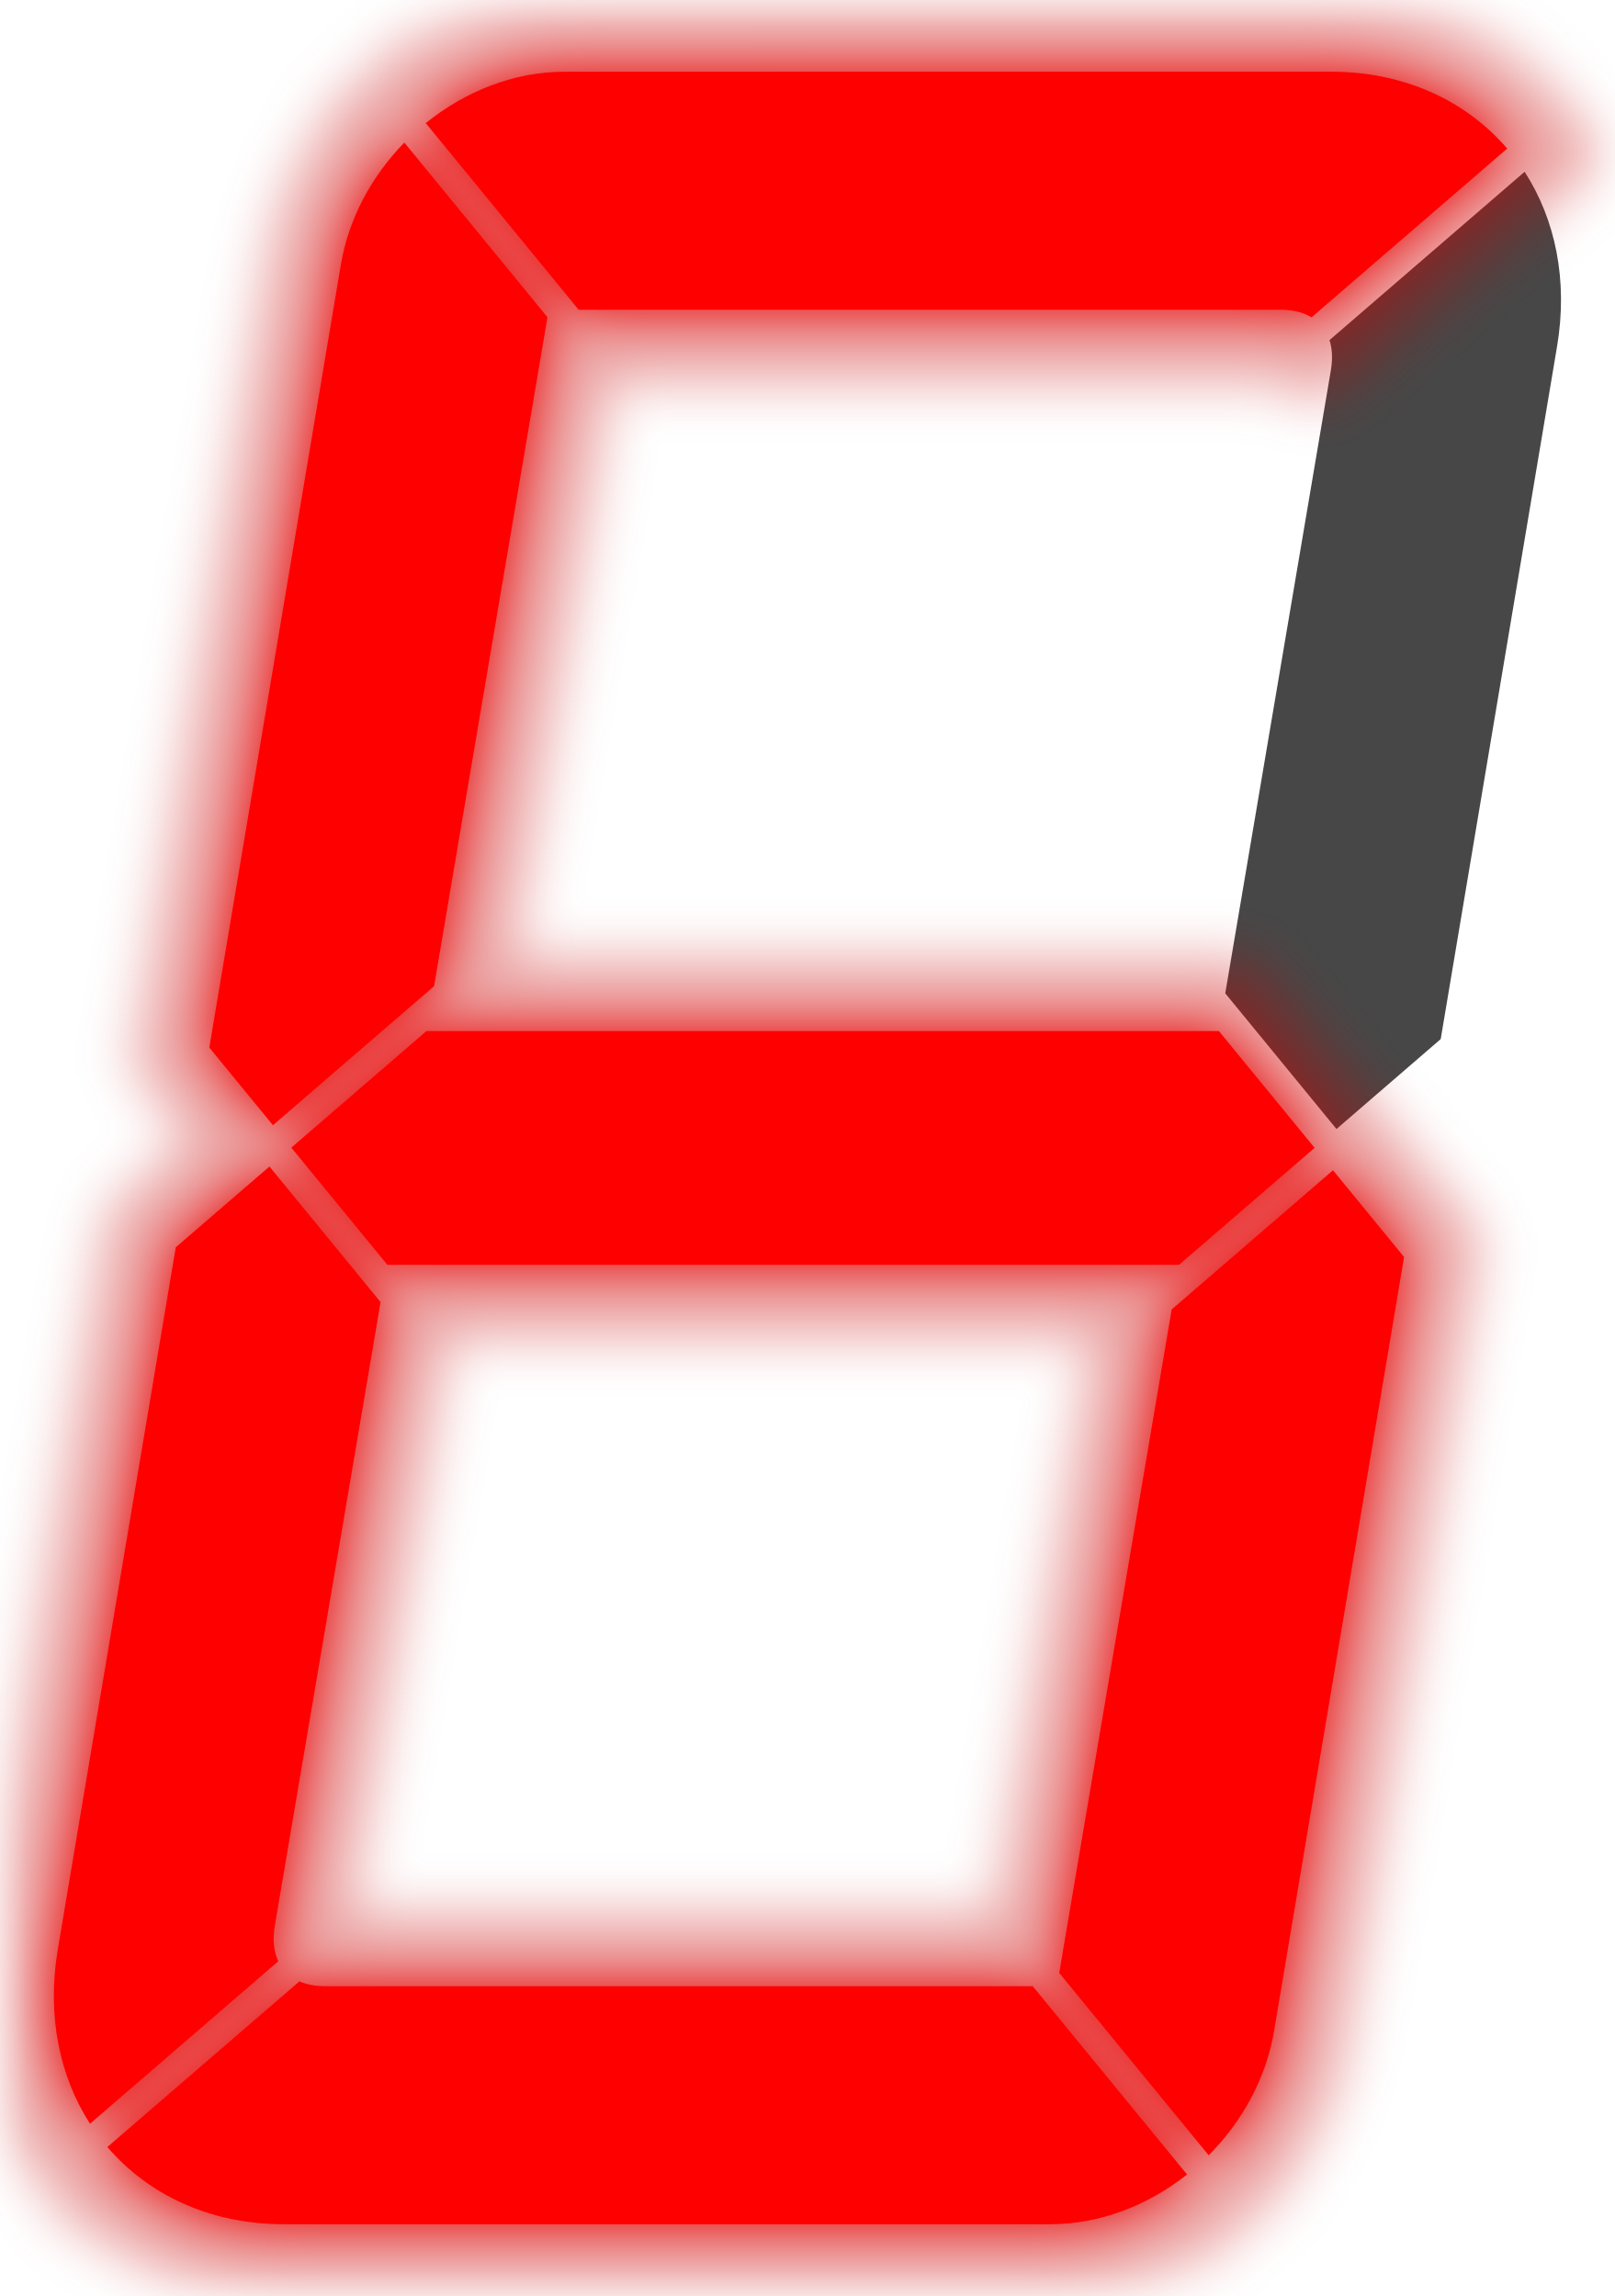
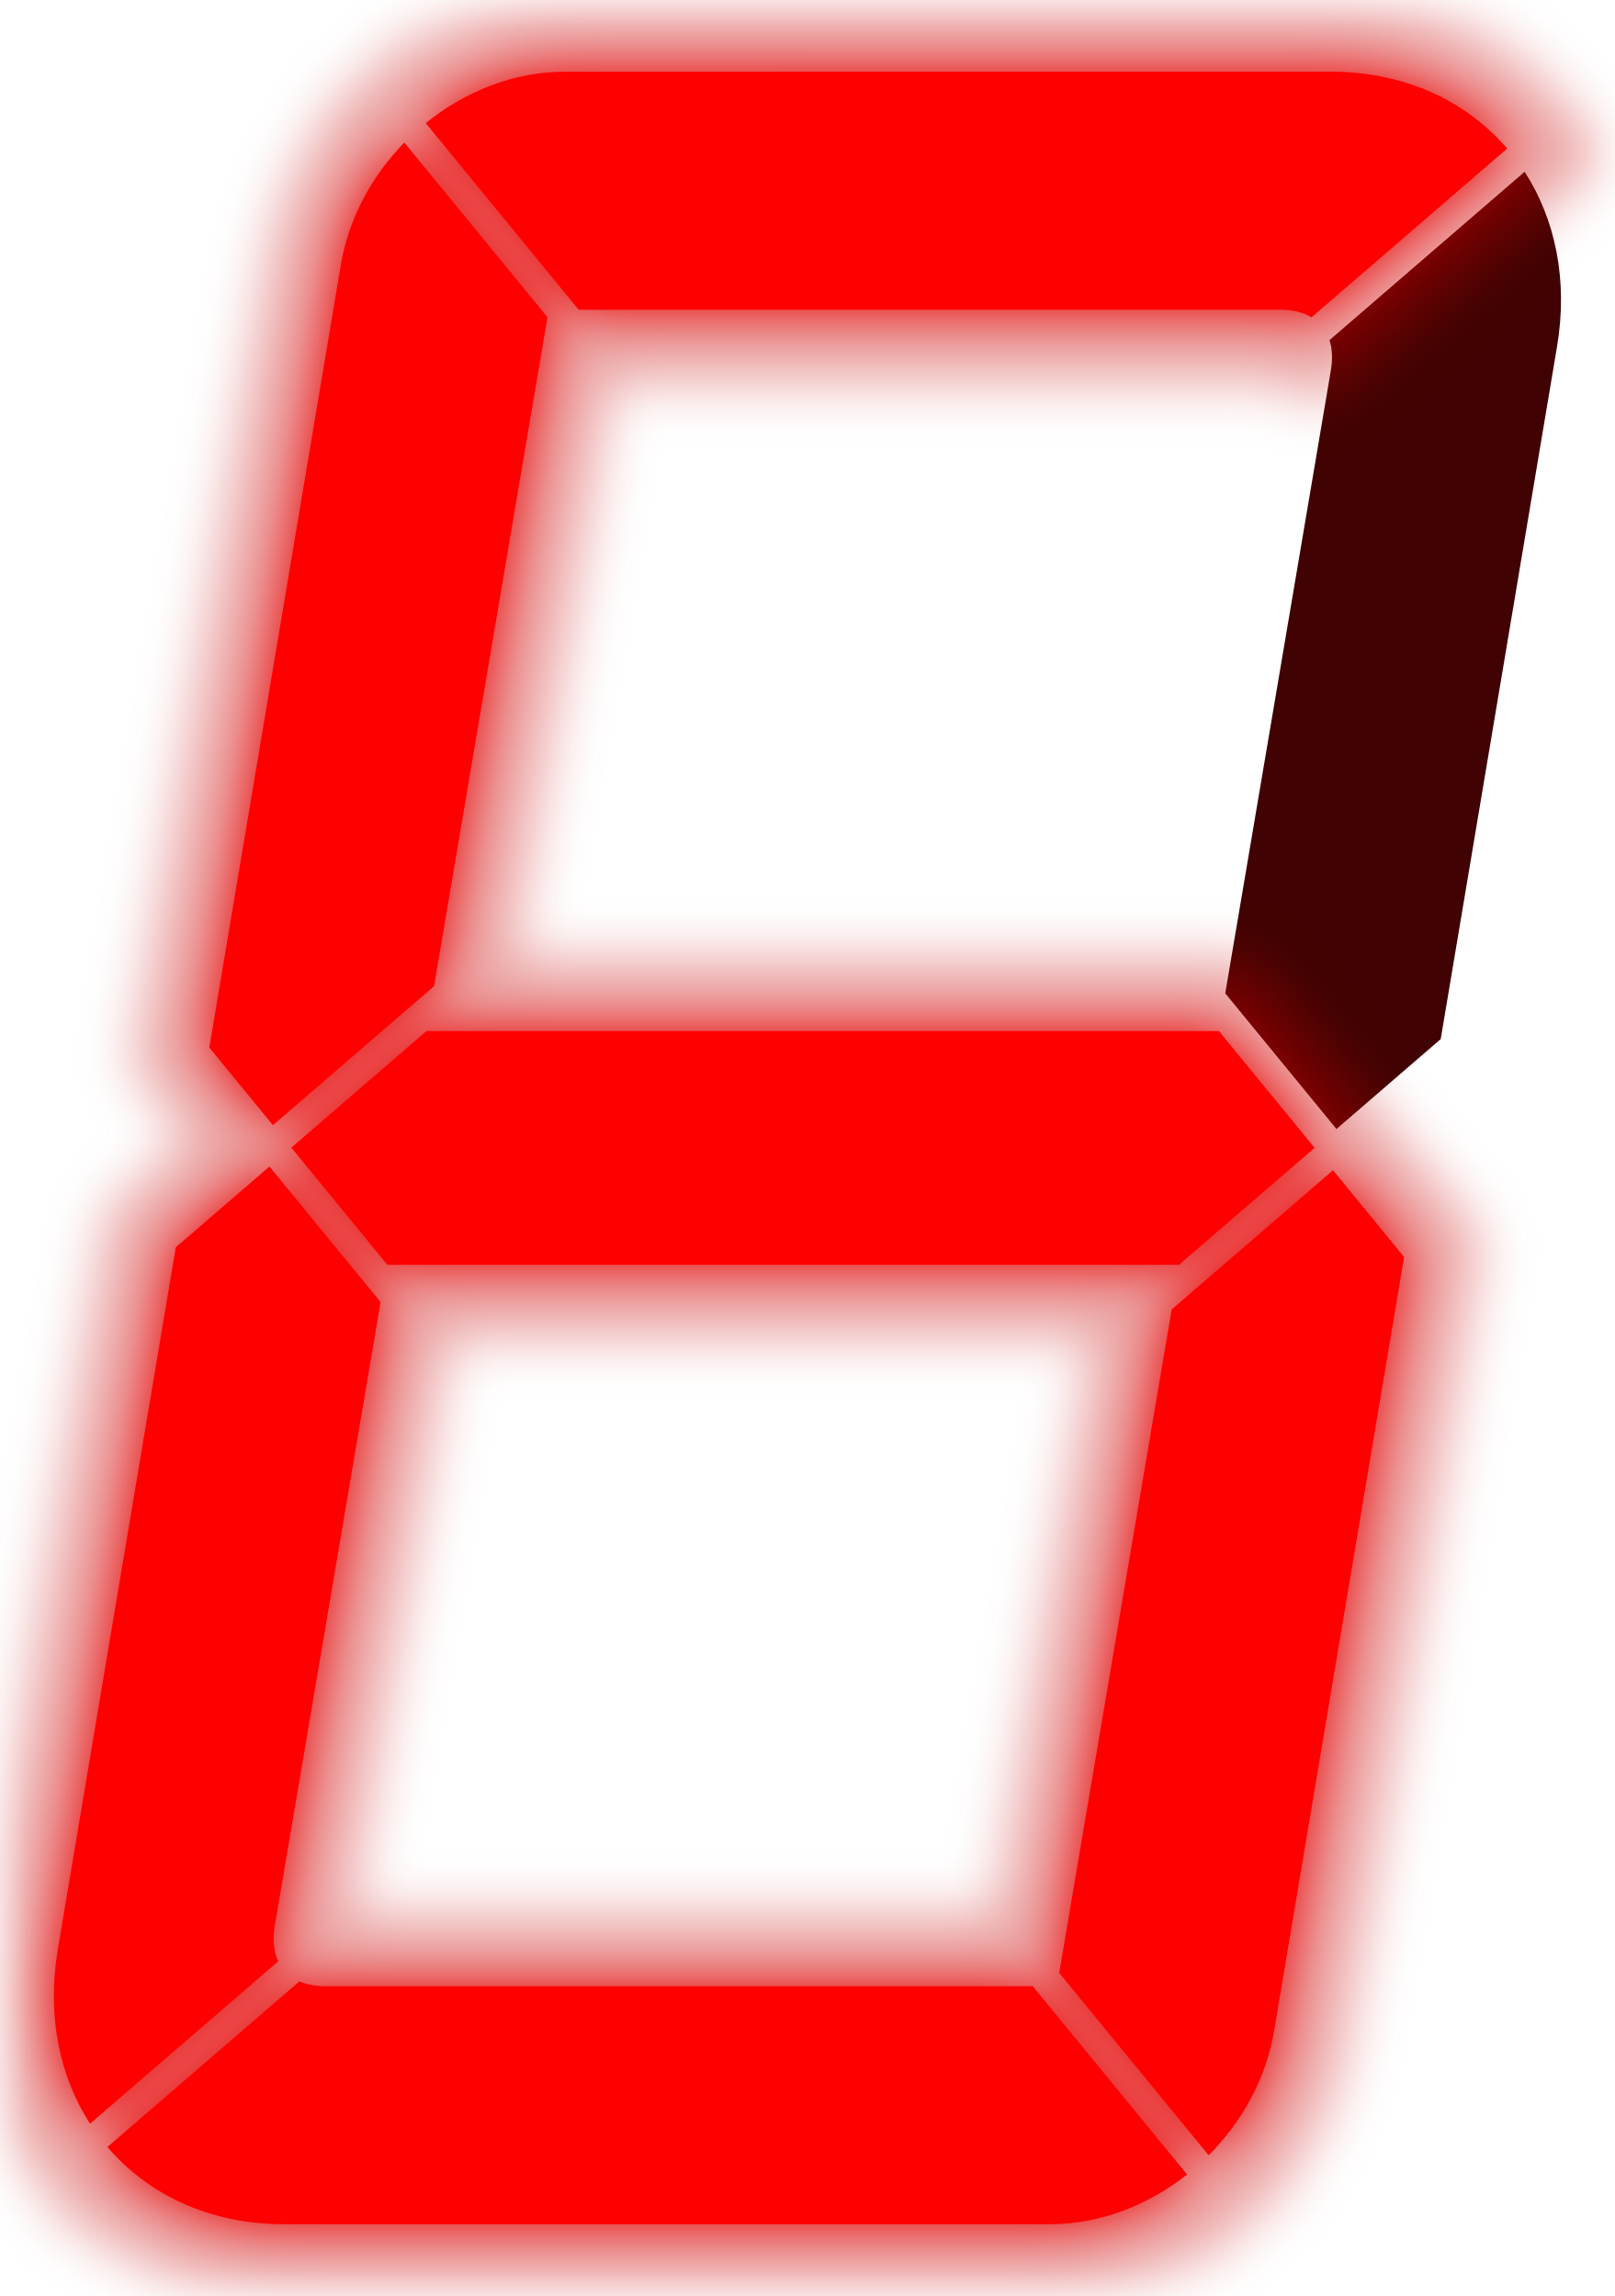
<svg xmlns="http://www.w3.org/2000/svg" xml:space="preserve" width="45mm" height="64mm" viewBox="0 0 45 64">
  <defs>
    <filter id="a" width="2.082" height="2.237" x="-.421" y="-.613" style="color-interpolation-filters:sRGB">
      <feGaussianBlur stdDeviation=".756" />
    </filter>
  </defs>
-   <path d="m431.986 225.038-5.437 4.692c.077.24.092.524.037.846l-2.942 17.363 3.099 3.782 2.905-2.507 3.242-19.306c.311-1.853-.05-3.548-.904-4.87" style="color:#000;display:inline;overflow:visible;fill:#474747;fill-opacity:1;fill-rule:evenodd;stroke:none;stroke-width:.1;-inkscape-stroke:none;paint-order:fill markers stroke;stop-color:#000" transform="translate(-389.5 -220.25)" />
+   <path d="m431.986 225.038-5.437 4.692c.077.24.092.524.037.846l-2.942 17.363 3.099 3.782 2.905-2.507 3.242-19.306c.311-1.853-.05-3.548-.904-4.87" style="color:#000;display:inline;overflow:visible;fill:#400202;fill-opacity:1;fill-rule:evenodd;stroke:none;stroke-width:.1;-inkscape-stroke:none;paint-order:fill markers stroke;stop-color:#000" transform="translate(-389.5 -220.25)" />
  <path d="M371.466 248.99h-22.082l-3.766 3.25 2.677 3.267h22.06l3.779-3.261zM345.844 275.479l-5.352 4.618c1.14 1.333 2.86 2.152 4.916 2.152h21.362c1.38 0 2.72-.524 3.81-1.386l-4.3-5.248h-19.718q-.415-.002-.718-.136zM353.23 222.25c-1.403 0-2.767.543-3.866 1.432l4.262 5.203 7.735-.001h11.824c.346 0 .635.075.863.211l5.452-4.704c-1.14-1.327-2.857-2.142-4.907-2.142h-12.08zM423.466 248.99h-22.082l-3.766 3.25 2.677 3.267h22.06l3.779-3.261zM400.768 224.224c-.905.927-1.553 2.112-1.77 3.407l-2.545 15.154-1.12 6.666 1.773 2.164 4.49-3.875.79-4.671 2.37-13.977zM397.009 252.766l-2.611 2.253-.312 1.859-2.975 17.713c-.31 1.847.048 3.537.897 4.857l5.247-4.528c-.126-.268-.163-.604-.097-.995l2.914-17.184.033-.196zM397.844 275.479l-5.352 4.618c1.14 1.333 2.86 2.152 4.916 2.152h21.362c1.38 0 2.72-.524 3.81-1.386l-4.3-5.248h-19.718q-.415-.002-.718-.136zM426.646 252.87l-4.495 3.88-3.134 18.495 4.164 5.082c.932-.935 1.6-2.14 1.822-3.46l3.624-21.578zM405.23 222.25c-1.403 0-2.767.543-3.866 1.432l4.262 5.203 7.735-.001h11.824c.346 0 .635.075.863.211l5.452-4.704c-1.14-1.327-2.857-2.142-4.907-2.142h-12.08z" style="color:#000;font-variation-settings:normal;overflow:visible;vector-effect:none;fill:red;fill-opacity:1;fill-rule:evenodd;stroke:#c70000;stroke-width:4;stroke-linecap:butt;stroke-linejoin:miter;stroke-miterlimit:4;stroke-dasharray:none;stroke-dashoffset:0;stroke-opacity:.358;-inkscape-stroke:none;paint-order:fill markers stroke;filter:url(#a);stop-color:#000" transform="translate(-389.5 -220.25)" />
  <path d="M423.466 248.99h-22.082l-3.766 3.25 2.677 3.267h22.06l3.779-3.261zM400.768 224.224c-.905.927-1.553 2.112-1.77 3.407l-2.545 15.154-1.12 6.666 1.773 2.164 4.49-3.875.79-4.671 2.37-13.977zM397.009 252.766l-2.611 2.253-.312 1.859-2.975 17.713c-.31 1.847.048 3.537.897 4.857l5.247-4.528c-.126-.268-.163-.604-.097-.995l2.914-17.184.033-.196zM397.844 275.479l-5.352 4.618c1.14 1.333 2.86 2.152 4.916 2.152h21.362c1.38 0 2.72-.524 3.81-1.386l-4.3-5.248h-19.718q-.415-.002-.718-.136M426.646 252.87l-4.495 3.88-3.134 18.495 4.164 5.082c.932-.935 1.6-2.14 1.822-3.46l3.624-21.578zM405.23 222.25c-1.403 0-2.767.543-3.866 1.432l4.262 5.203 7.735-.001h11.824c.346 0 .635.075.863.211l5.452-4.704c-1.14-1.327-2.857-2.142-4.907-2.142h-12.08z" style="color:#000;font-variation-settings:normal;overflow:visible;vector-effect:none;fill:red;fill-opacity:1;fill-rule:evenodd;stroke:none;stroke-width:2;stroke-linecap:butt;stroke-linejoin:miter;stroke-miterlimit:4;stroke-dasharray:none;stroke-dashoffset:0;stroke-opacity:.358;-inkscape-stroke:none;paint-order:fill markers stroke;stop-color:#000" transform="translate(-389.5 -220.25)" />
</svg>
